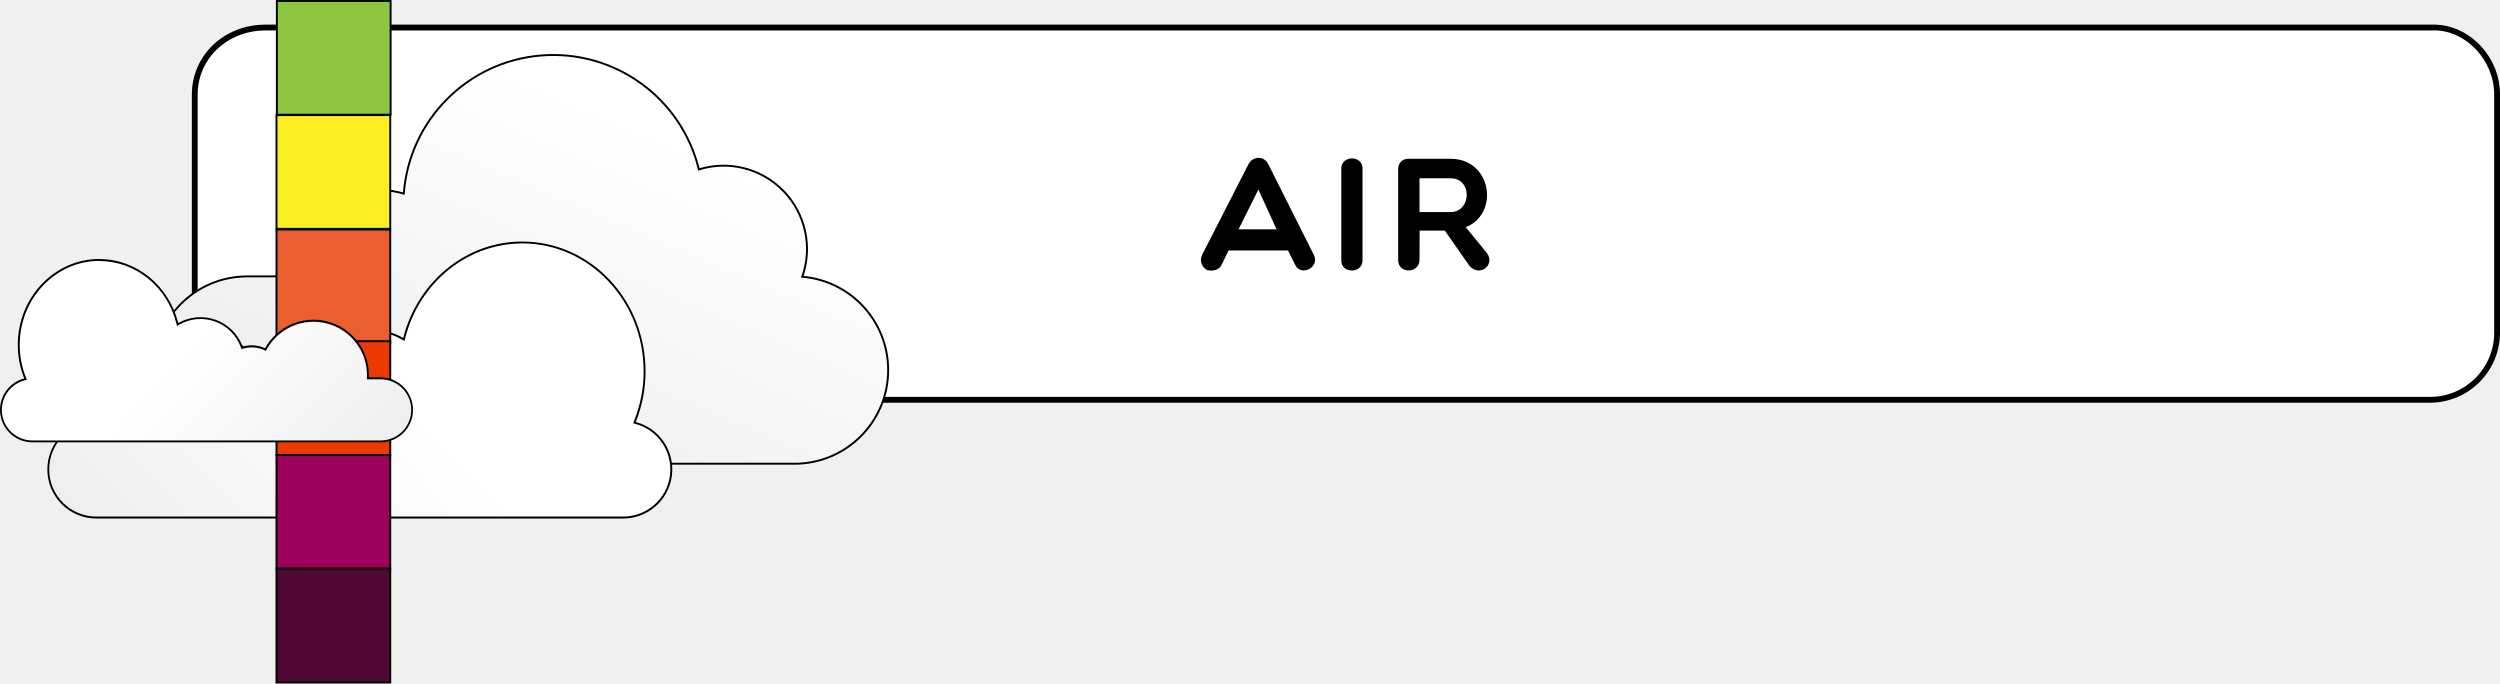
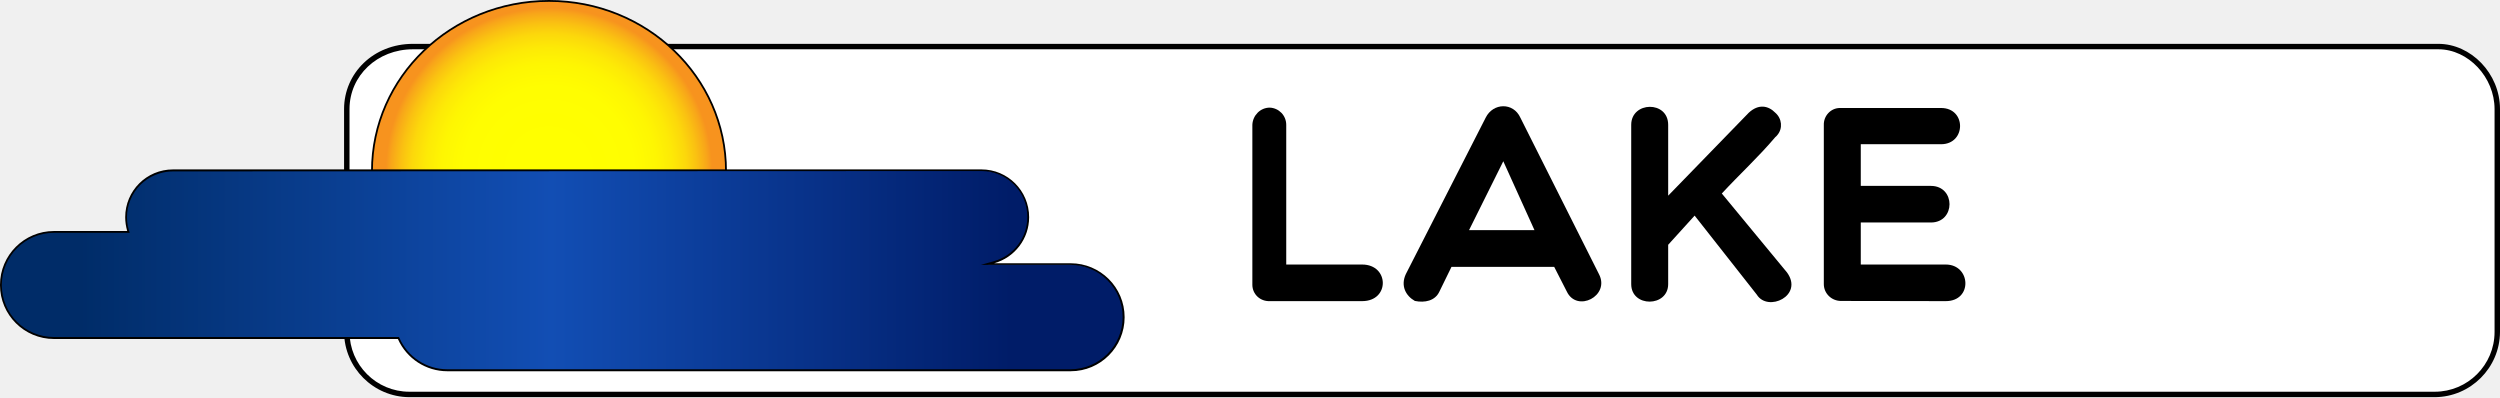
- <svg xmlns="http://www.w3.org/2000/svg" xmlns:xlink="http://www.w3.org/1999/xlink" id="Layer_1" data-name="Layer 1" viewBox="0 0 1288.91 352.36">
-   <defs>
-     <linearGradient id="New_Gradient_Swatch_2" x1="425.76" y1="13.34" x2="276.03" y2="361.23" gradientUnits="userSpaceOnUse">
-       <stop offset="0.14" stop-color="#fff" />
-       <stop offset="0.88" stop-color="#e7e7e7" />
-     </linearGradient>
-     <linearGradient id="New_Gradient_Swatch_2-2" x1="329.45" y1="180.75" x2="97.19" y2="402.45" xlink:href="#New_Gradient_Swatch_2" />
-     <linearGradient id="New_Gradient_Swatch_2-3" x1="1412.95" y1="170.68" x2="1259.6" y2="317.23" gradientTransform="matrix(-1, 0, 0, 1, 1559.17, 0)" xlink:href="#New_Gradient_Swatch_2" />
-   </defs>
-   <path id="background" d="M216,205.59a34.59,34.59,0,0,1-34.54-34.54V48.13c0-19.37,16.05-34.54,36.54-34.54H1336c17.33,0,32.54,16.14,32.54,34.54V171.05A34.59,34.59,0,0,1,1334,205.59Z" transform="translate(-81.09 0.57)" fill="#fff" />
-   <path d="M1336,15.09c16.53,0,31,15.44,31,33V171.05a33.08,33.08,0,0,1-33,33H216a33.08,33.08,0,0,1-33-33V48.13c0-18.53,15.39-33,35-33H1336m0-3H218c-21.82,0-38,16.22-38,36V171.05a36.15,36.15,0,0,0,36,36H1334a36.15,36.15,0,0,0,36-36V48.13c0-19.82-16.22-36-34-36Z" transform="translate(-81.09 0.57)" />
-   <path d="M208.55,141.93h19.37a48.09,48.09,0,0,1,61.35-42.68A77.27,77.27,0,0,1,441.4,86.78a43,43,0,0,1,53.32,55.33A48.28,48.28,0,0,1,539,190.22h0a48.29,48.29,0,0,1-48.29,48.29H208.55a48.29,48.29,0,0,1-48.29-48.29h0A48.29,48.29,0,0,1,208.55,141.93Z" transform="translate(-81.09 0.57)" stroke="#000" stroke-miterlimit="10" fill="url(#New_Gradient_Swatch_2)" />
-   <path d="M130.76,266.25a24.81,24.81,0,1,1,0-49.62H141l0-.52c0-.59,0-1.18,0-1.77a42.64,42.64,0,0,1,79.93-20.66l.22.41.42-.19a24.2,24.2,0,0,1,10.19-2.23,24.45,24.45,0,0,1,6.9,1l.45.13.16-.44a34.45,34.45,0,0,1,49.49-18.26l.57.33.16-.64c7.3-29.07,32.38-49.37,61-49.37,34.78,0,63.07,29.78,63.07,66.4a69,69,0,0,1-5,26l-.22.53.55.14a24.81,24.81,0,0,1-6.36,48.8Z" transform="translate(-81.09 0.57)" fill="url(#New_Gradient_Swatch_2-2)" />
-   <path d="M350.36,124.92c34.5,0,62.57,29.56,62.57,65.9a68.4,68.4,0,0,1-5,25.77l-.42,1.06,1.09.29a24.31,24.31,0,0,1-6.23,47.81H130.76a24.31,24.31,0,1,1,0-48.62h10.71l0-1c0-.53,0-1.14,0-1.75a42.13,42.13,0,0,1,79-20.41l.45.81.84-.39a23.88,23.88,0,0,1,16.74-1.2l.91.26.31-.88a33.93,33.93,0,0,1,48.77-18l1.14.65.32-1.28c7.25-28.85,32.13-49,60.5-49m0-1c-29.48,0-54.27,21.11-61.47,49.75a34.93,34.93,0,0,0-50.2,18.52,24.9,24.9,0,0,0-17.44,1.25,43.13,43.13,0,0,0-80.86,20.9c0,.6,0,1.19,0,1.79h-9.67a25.31,25.31,0,1,0,0,50.62H402.4A25.31,25.31,0,0,0,408.89,217a69.63,69.63,0,0,0,5-26.15c0-36.95-28.46-66.9-63.57-66.9Z" transform="translate(-81.09 0.57)" />
-   <rect x="223.83" y="-0.07" width="58.65" height="58.65" transform="translate(425.22 59.08) rotate(180)" fill="#8cc63f" stroke="#000" stroke-miterlimit="10" />
-   <rect x="223.65" y="58.77" width="58.65" height="58.65" transform="translate(424.85 176.75) rotate(180)" fill="#fcee21" stroke="#000" stroke-miterlimit="10" />
-   <rect x="223.65" y="117.78" width="58.65" height="58.65" transform="translate(424.85 294.78) rotate(180)" fill="#ea5e2f" stroke="#000" stroke-miterlimit="10" />
-   <rect x="223.65" y="175.34" width="58.65" height="58.65" transform="translate(424.85 409.9) rotate(180)" fill="#ea3a00" stroke="#000" stroke-miterlimit="10" />
-   <rect x="223.65" y="233.99" width="58.65" height="58.65" transform="translate(424.85 527.21) rotate(180)" fill="#9e005d" stroke="#000" stroke-miterlimit="10" />
-   <rect x="223.65" y="292.65" width="58.65" height="58.65" transform="translate(424.85 644.51) rotate(180)" fill="#510833" stroke="#000" stroke-miterlimit="10" />
-   <path d="M97.85,227.07a16.26,16.26,0,0,1-4.17-32l.55-.14-.21-.53a45.48,45.48,0,0,1-3.3-17.12c0-24.15,18.65-43.79,41.58-43.79,18.85,0,35.39,13.39,40.2,32.56l.16.64.58-.33a22.62,22.62,0,0,1,32.51,12l.16.45.45-.14a16.09,16.09,0,0,1,4.52-.65,15.86,15.86,0,0,1,6.68,1.46l.42.19.22-.4a28.06,28.06,0,0,1,52.6,13.59c0,.39,0,.78,0,1.16l0,.52h6.92a16.26,16.26,0,0,1,0,32.51Z" transform="translate(-81.09 0.57)" fill="url(#New_Gradient_Swatch_2-3)" />
-   <path d="M132.3,134c18.63,0,35,13.23,39.72,32.18l.32,1.28,1.15-.65a22.11,22.11,0,0,1,31.79,11.72l.32.89.9-.26a15.45,15.45,0,0,1,10.85.77l.84.39.45-.81a27.56,27.56,0,0,1,51.66,13.35c0,.38,0,.76,0,1.14l0,1h7.45a15.76,15.76,0,0,1,0,31.51H97.85a15.75,15.75,0,0,1-4-31l1.1-.29-.43-1.05a45,45,0,0,1-3.26-16.94c0-23.87,18.43-43.29,41.08-43.29m0-1c-23.24,0-42.08,19.83-42.08,44.29a46.31,46.31,0,0,0,3.33,17.31,16.75,16.75,0,0,0,4.3,32.95H277.67a16.76,16.76,0,0,0,0-33.51h-6.4c0-.39,0-.78,0-1.18a28.56,28.56,0,0,0-53.54-13.83,16.38,16.38,0,0,0-11.54-.83A23.11,23.11,0,0,0,173,166C168.22,147,151.82,133,132.3,133Z" transform="translate(-81.09 0.57)" />
-   <path d="M703.55,138.73c-2.65-1.49-4.31-4.48-2.65-8l23.81-46.56c2.25-4.4,8.22-4.57,10.3,0l23.4,46.56c3.4,6.47-6.64,11.62-9.63,5.14l-3.65-7.3H714.51l-3.57,7.3C709.61,138.73,706.54,139.32,703.55,138.73Zm35.69-21.08-9.38-20.5-10.21,20.5Z" transform="translate(-81.09 0.57)" />
-   <path d="M772.61,86.28c0-6.8,10.95-7,10.95,0v47.39c0,6.89-10.95,7.06-10.95,0Z" transform="translate(-81.09 0.57)" />
-   <path d="M812.94,133.34c0,7.22-11,7.47-11,.17V86.37a5,5,0,0,1,5-5.07H829c21.08,0,25.4,28.22,7.8,35.27l11,13.45c4.32,6.39-4.32,12.53-9.3,6.22L826,118.32h-13Zm0-24.57h16c10.79,0,11.45-17.42,0-17.42h-16Z" transform="translate(-81.09 0.57)" />
+ <svg xmlns="http://www.w3.org/2000/svg" version="1.1" id="Layer_1" x="0px" y="0px" viewBox="0 0 1379.8 219.2" style="enable-background:new 0 0 1379.8 219.2;" xml:space="preserve">
+   <style type="text/css">
+ 	.st0{fill:#FFFFFF;}
+ 	.st1{fill:#999889;}
+ 	.st2{fill:url(#SVGID_1_);stroke:#000000;stroke-miterlimit:10;}
+ 	.st3{fill:url(#SVGID_2_);}
+ </style>
+   <path class="st0" d="M225.9,217.7c-19,0-34.5-15.5-34.5-34.5v-123c0-19.4,16-34.5,36.5-34.5h1117.9c17.3,0,32.5,16.1,32.5,34.5v123  c0,19.1-15.5,34.5-34.5,34.5H225.9z" />
+   <path d="M1345.8,27.2c16.5,0,31,15.4,31,33v123c0,18.2-14.8,33-33,33H225.9c-18.2,0-33-14.8-33-33v-123c0-18.5,15.4-33,35-33  L1345.8,27.2 M1345.8,24.2H227.9c-21.8,0-38,16.2-38,36v123c0.1,19.8,16.2,35.9,36,36h1117.9c19.8-0.1,35.9-16.2,36-36v-123  C1379.8,40.4,1363.6,24.2,1345.8,24.2z" />
+   <rect x="243.8" y="106.7" class="st1" width="58.9" height="58.9" />
+   <radialGradient id="SVGID_1_" cx="303" cy="952.4" r="95.819" gradientTransform="matrix(1 0 0 1 0 -858)" gradientUnits="userSpaceOnUse">
+     <stop offset="0.18" style="stop-color:#FFFF00" />
+     <stop offset="0.49" style="stop-color:#FFFD01" />
+     <stop offset="0.62" style="stop-color:#FEF602" />
+     <stop offset="0.71" style="stop-color:#FDEA06" />
+     <stop offset="0.79" style="stop-color:#FCD80B" />
+     <stop offset="0.85" style="stop-color:#FAC211" />
+     <stop offset="0.91" style="stop-color:#F8A619" />
+     <stop offset="0.94" style="stop-color:#F7931E" />
+   </radialGradient>
+   <ellipse class="st2" cx="303" cy="94.4" rx="97.7" ry="93.9" />
+   <linearGradient id="SVGID_2_" gradientUnits="userSpaceOnUse" x1="0.6" y1="1163.12" x2="620.2" y2="1163.12" gradientTransform="matrix(1 0 0 1 0 -1013.82)">
+     <stop offset="7.000000e-02" style="stop-color:#002C68" />
+     <stop offset="0.49" style="stop-color:#124EB4" />
+     <stop offset="0.9" style="stop-color:#001C68" />
+   </linearGradient>
+   <path class="st3" d="M246.9,204.4c-11.6,0-22.2-6.8-26.9-17.5l-0.1-0.3h-190c-16.2,0-29.3-13.1-29.3-29.3S13.7,128,29.9,128H71  l-0.2-0.6c-4.1-13.7,3.6-28.1,17.3-32.2c2.4-0.7,5-1.1,7.5-1.1h446.1c14.3,0,25.9,11.5,25.9,25.8c0,11.6-7.7,21.9-19,25l-3.5,1h45.8  c16.2,0,29.3,13.1,29.3,29.3s-13.1,29.3-29.3,29.3L246.9,204.4z" />
+   <path d="M541.7,94.4c14,0,25.4,11.4,25.3,25.4c0,11.4-7.6,21.4-18.6,24.4l-7.1,2h49.5c15.9,0,28.8,12.9,28.8,28.8  s-12.9,28.8-28.8,28.8h-344c-11.4,0-21.7-6.8-26.3-17.2l-0.3-0.6H29.8C13.9,186.1,1,173.2,1,157.3s12.9-28.8,28.8-28.8h41.8  l-0.4-1.2c-4.1-13.4,3.5-27.6,16.9-31.6c2.4-0.7,4.9-1.1,7.4-1.1L541.7,94.4 M541.7,93.5H95.5c-14.6,0-26.4,11.8-26.4,26.4l0,0l0,0  c0,2.6,0.4,5.1,1.1,7.6H29.8C13.4,127.5,0,140.8,0,157.3s13.4,29.8,29.8,29.8h189.8c4.8,10.8,15.5,17.8,27.3,17.8h344  c16.5,0,29.8-13.4,29.8-29.8c0-16.5-13.4-29.8-29.8-29.8h-42.2c11.4-3.2,19.3-13.6,19.3-25.4l0,0C568,105.3,556.2,93.5,541.7,93.5  L541.7,93.5z" />
+   <path d="M691.2,68.9c0.2-5.2,4.4-9.5,9.6-9.5c5,0.2,9.1,4.3,9.1,9.5V146h41.9c15,0,15.4,20.2,0,20.2h-51c-5.2,0.2-9.5-3.7-9.6-8.9  c0-0.2,0-0.4,0-0.6V68.9z" />
+   <path d="M780.9,166.1c-5-2.8-8-8.3-5-14.8L820,64.9c4.1-8.2,15.2-8.5,19.1,0l43.4,86.4c6.3,12-12.2,21.5-17.8,9.5l-6.9-13.5h-56.7  l-6.7,13.7C792,166.1,786.3,167.2,780.9,166.1z M846.9,127l-17.2-38l-18.9,38H846.9z" />
+   <path d="M935.3,119l-14.6,16.1v21.7c0,12.8-20.4,13-20.4,0V68.9c0-13,20.4-13.5,20.4,0V108l44.5-45.8c5.4-5,10.8-3.9,14.6,0  c3.7,3.2,4.3,8.7,1.1,12.4c-0.4,0.4-0.7,0.9-1.1,1.1c-9.1,10.8-19.6,20.4-29.5,31.1l36,43.6c9.3,12.8-10.6,22.1-16.7,12.2L935.3,119  z" />
+   <path d="M1016.1,166.1c-5.2,0-9.5-4.1-9.5-9.3c0-0.2,0-0.2,0-0.4V69.1c-0.2-5.2,3.9-9.5,8.9-9.5c0.2,0,0.4,0,0.6,0h55.2  c14.1,0,13.9,20,0,20H1027v23h38.7c13.7,0,13.7,20.2,0,20.2H1027V146h46.9c13.9,0,15,20.2,0,20.2L1016.1,166.1z" />
</svg>
